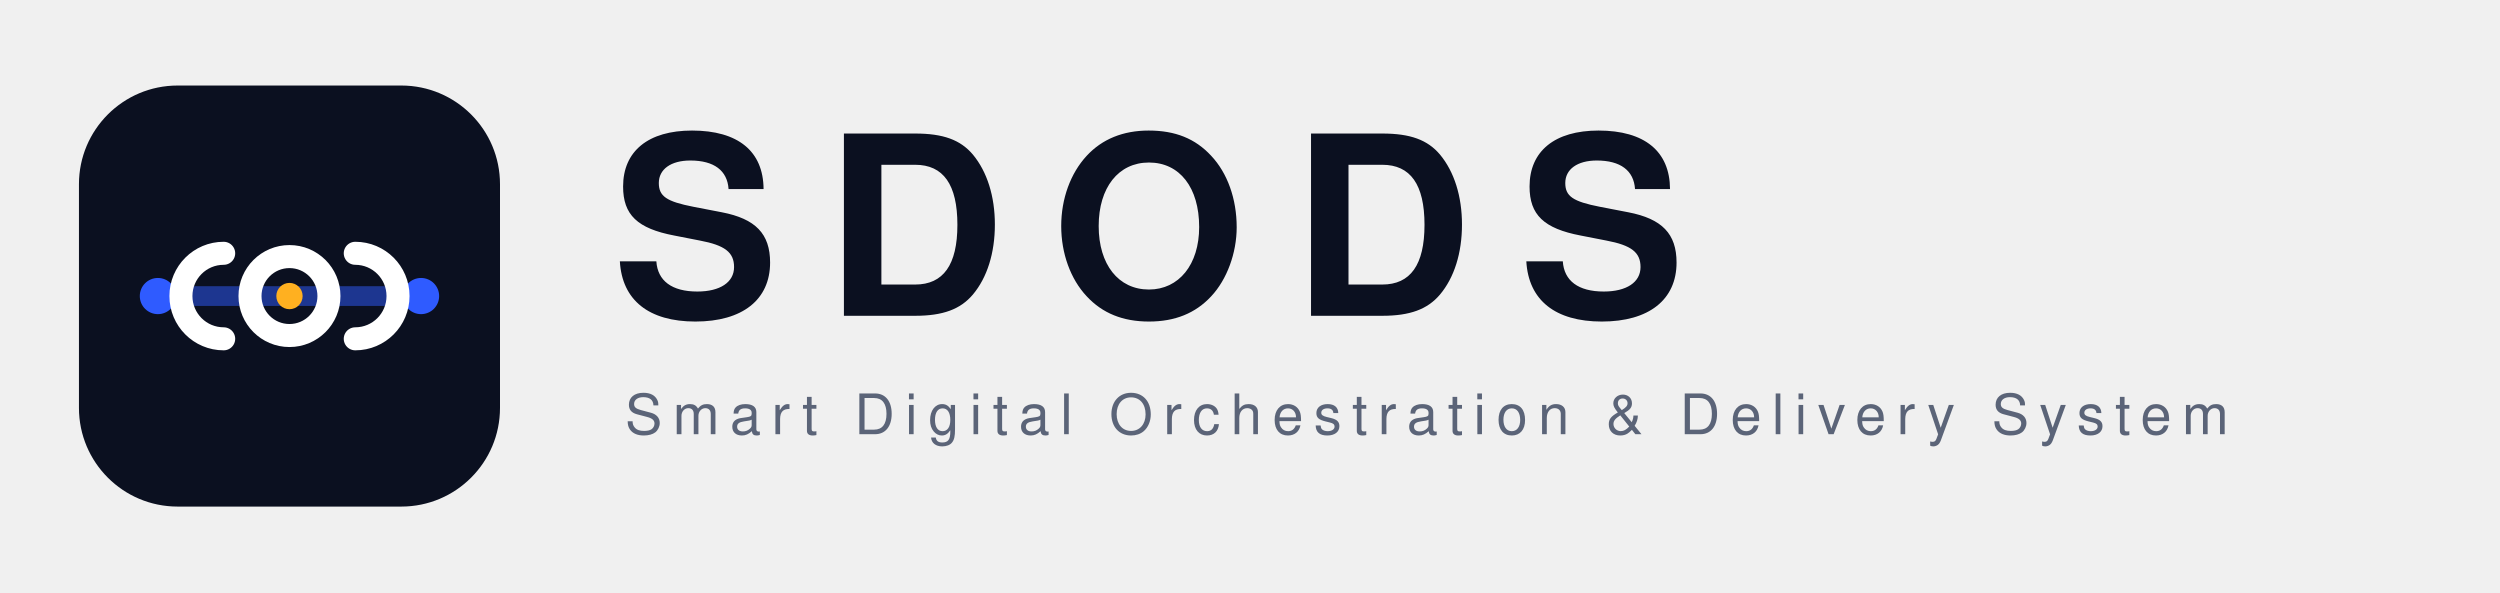
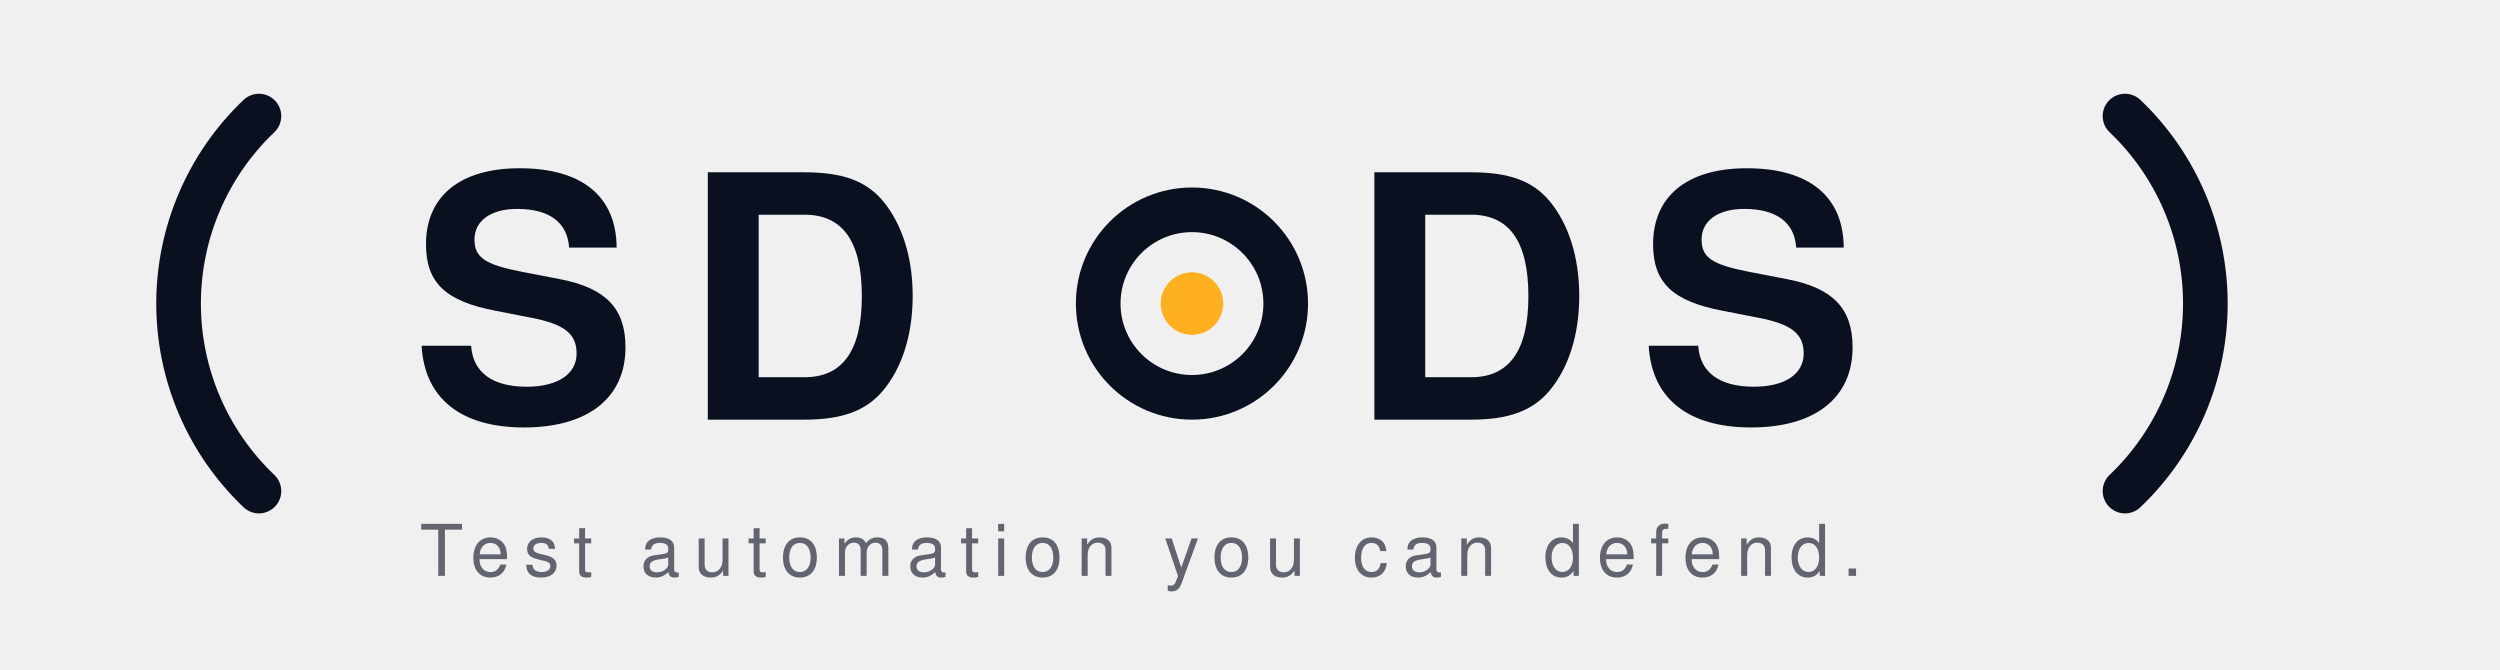
- <svg xmlns="http://www.w3.org/2000/svg" width="760" height="180" viewBox="0 0 760 180" role="img" aria-labelledby="t d">
-   <g transform="translate(24,26)">
-     <rect x="0" y="0" width="128" height="128" rx="30" fill="#0B1020" />
-     <g transform="translate(64,64)" fill="none">
-       <line x1="-40" y1="0" x2="40" y2="0" stroke="#2F5BFF" stroke-width="6" stroke-linecap="round" opacity="0.5" />
-       <circle cx="-40" cy="0" r="5.5" fill="#2F5BFF" />
-       <circle cx="40" cy="0" r="5.5" fill="#2F5BFF" />
-       <path d="M-20 -13 A 13 13 0 0 0 -20 13" stroke="#FFFFFF" stroke-width="7" stroke-linecap="round" />
-       <path d="M20 -13 A 13 13 0 0 1 20 13" stroke="#FFFFFF" stroke-width="7" stroke-linecap="round" />
-       <circle cx="0" cy="0" r="12" stroke="#FFFFFF" stroke-width="7" />
-       <circle cx="0" cy="0" r="4" fill="#FFB020" />
+ <svg xmlns="http://www.w3.org/2000/svg" width="560" height="150" viewBox="0 0 560 150" role="img" aria-labelledby="t d">
+   <style>
+     .ink  { fill: #0B1020; }
+     .rule { stroke: #0B1020; }
+     .core { fill: #FFB020; }
+     .tag  { fill: #0B1020; opacity: .62; }
+   </style>
+   <g transform="translate(30,0)">
+     <g fill="none" stroke-linecap="round" stroke-width="10">
+       <path class="rule" d="M28 26 A 58 58 0 0 0 28 110" />
+       <path class="rule" d="M446 26 A 58 58 0 0 1 446 110" />
    </g>
-   </g>
-   <g transform="translate(186,0)">
-     <text x="0" y="96" font-family="'Space Grotesk', 'Avenir Next', 'Futura', 'Helvetica Neue', Helvetica, Arial, sans-serif" font-size="76" font-weight="700" fill="#0B1020" letter-spacing="14">SDODS</text>
-     <text x="4" y="132" font-family="'Space Grotesk', 'Avenir Next', 'Helvetica Neue', Helvetica, Arial, sans-serif" font-size="17" font-weight="500" fill="#5B6478" letter-spacing="3.2">Smart Digital Orchestration &amp; Delivery System</text>
+     <text class="ink" x="62" y="94" font-family="'Space Grotesk','Avenir Next','Futura','Helvetica Neue',Helvetica,Arial,sans-serif" font-size="76" font-weight="700" letter-spacing="10">SD</text>
+     <g transform="translate(237,68)" fill="none">
+       <circle class="rule" cx="0" cy="0" r="21" stroke-width="10" />
+       <circle class="core" cx="0" cy="0" r="7" stroke="none" />
+     </g>
+     <text class="ink" x="272" y="94" font-family="'Space Grotesk','Avenir Next','Futura','Helvetica Neue',Helvetica,Arial,sans-serif" font-size="76" font-weight="700" letter-spacing="10">DS</text>
+     <text class="tag" x="64" y="129" font-family="'Space Grotesk','Avenir Next','Helvetica Neue',Helvetica,Arial,sans-serif" font-size="16" font-weight="500" letter-spacing="3.1">Test automation you can defend.</text>
  </g>
</svg>
